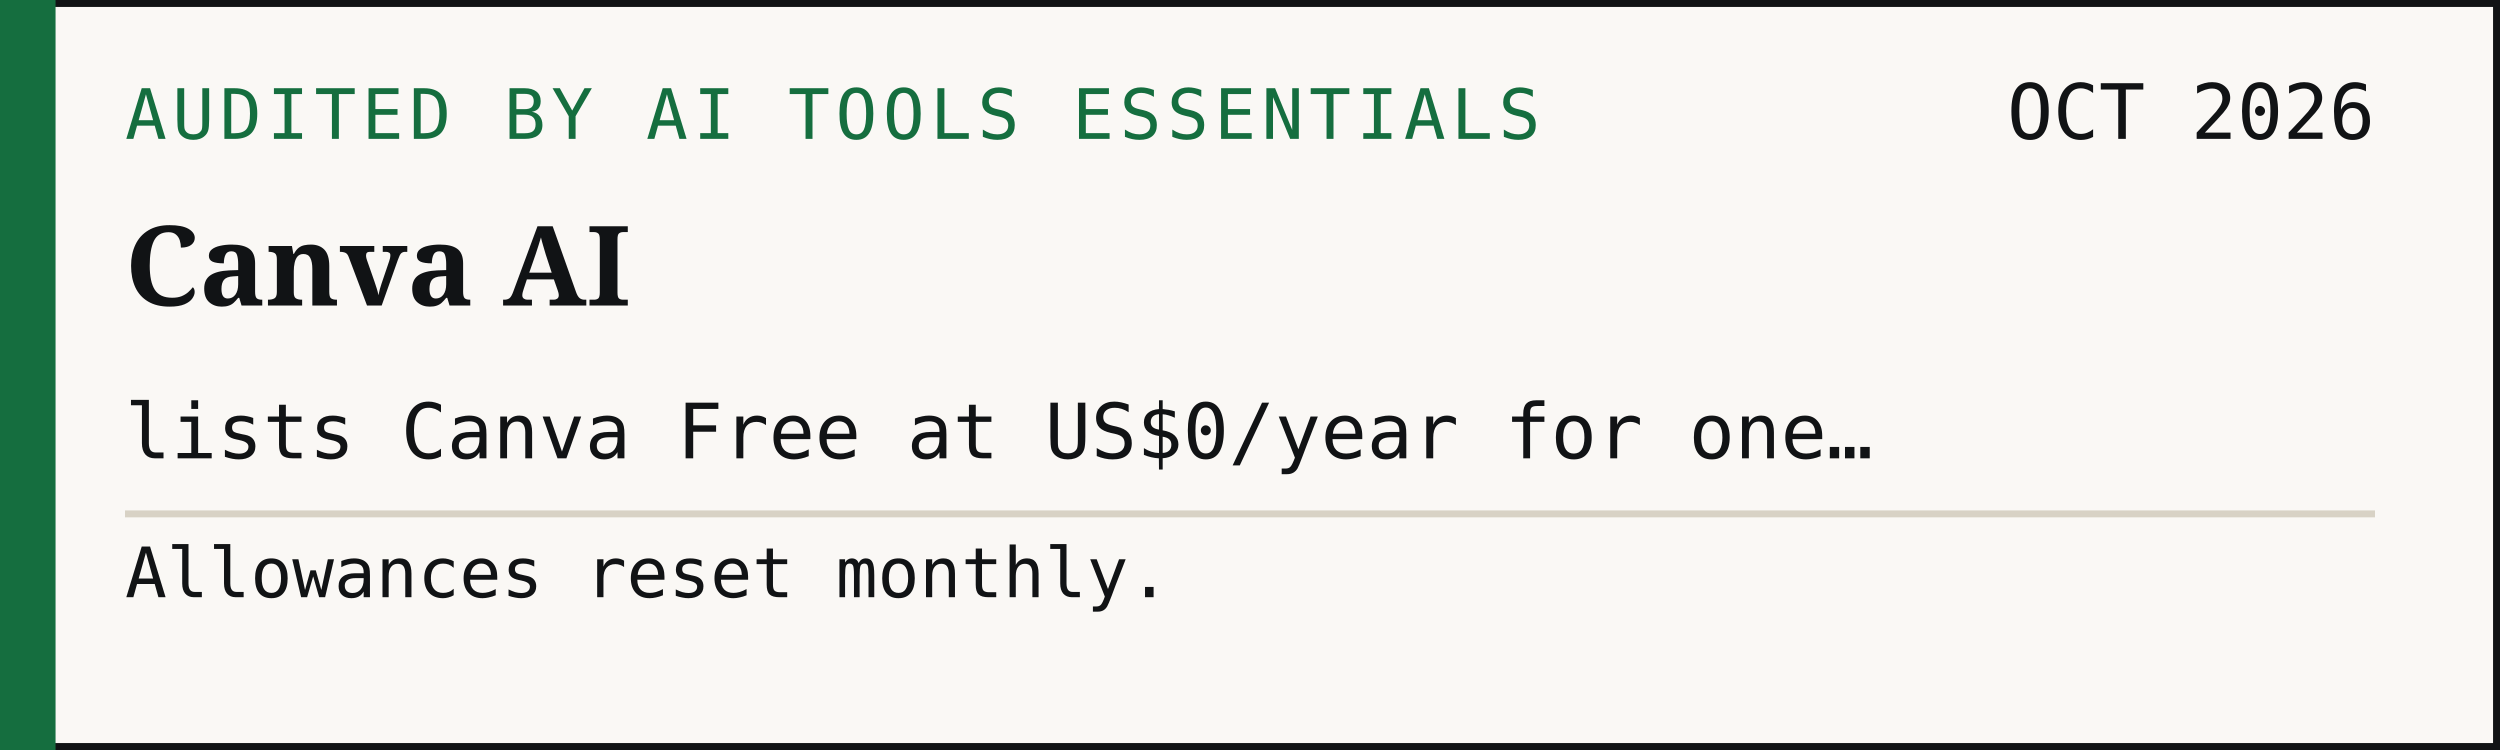
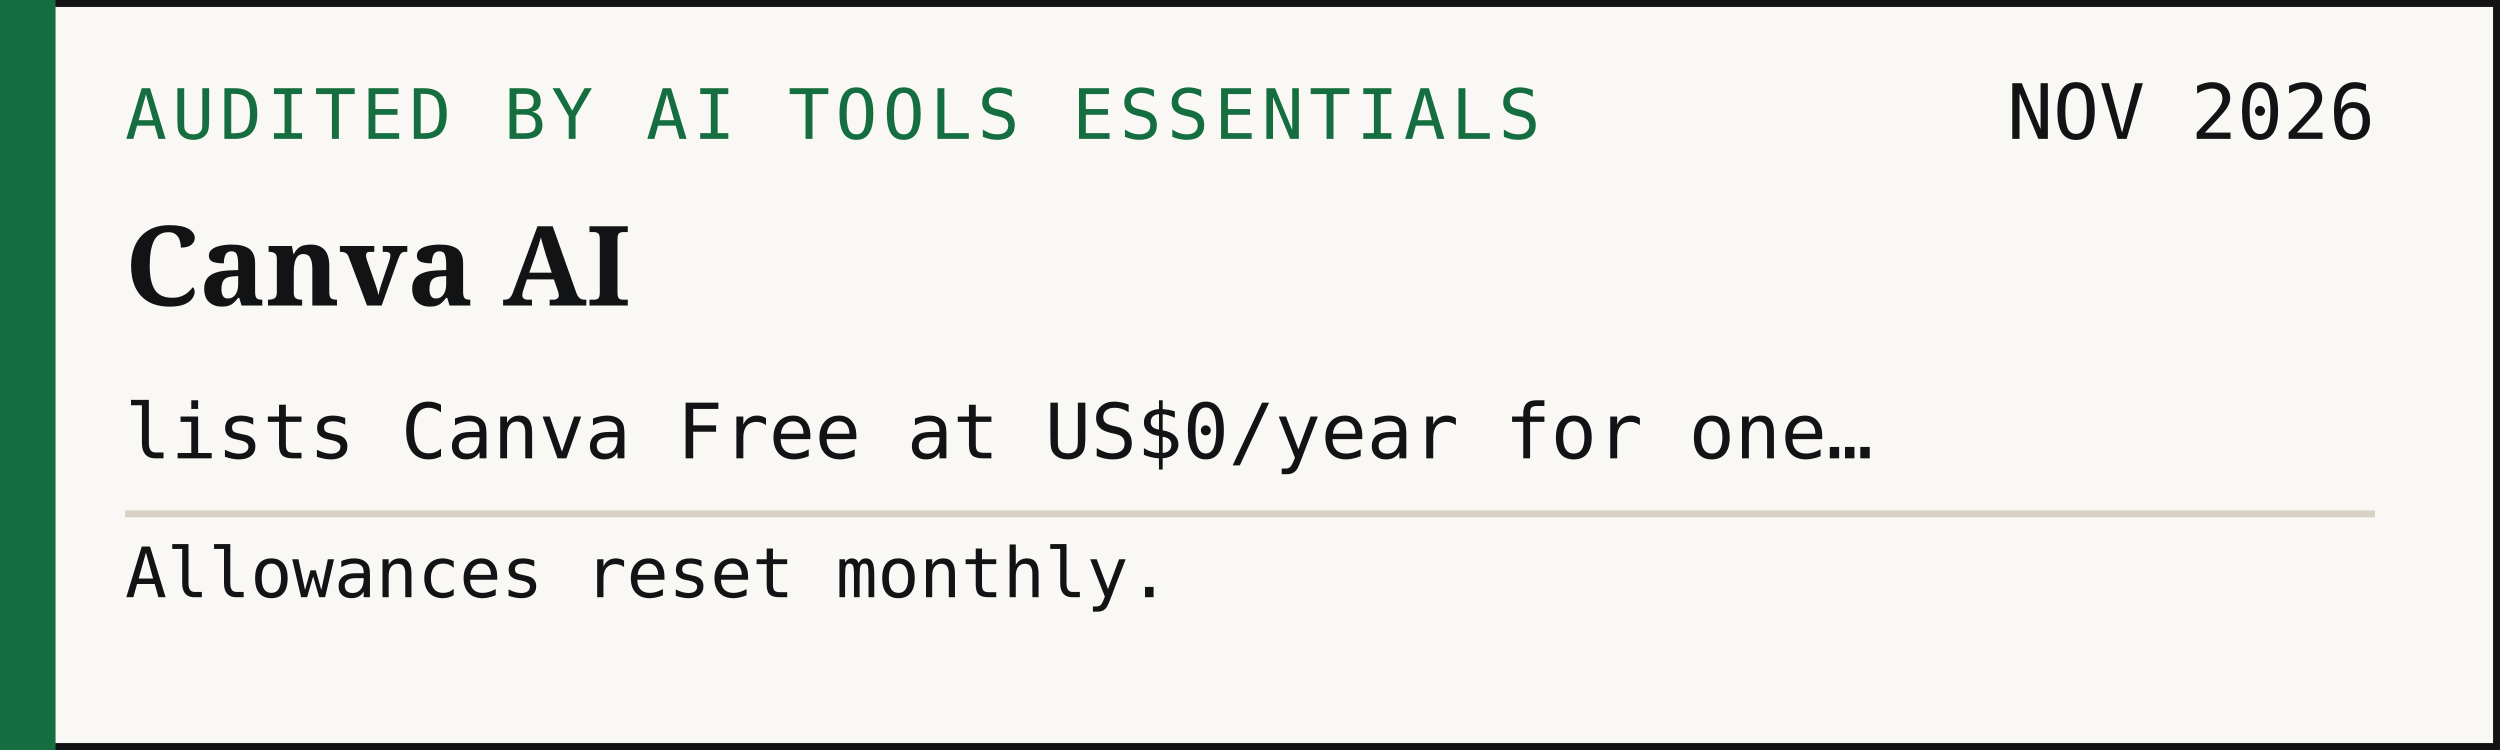
<svg xmlns="http://www.w3.org/2000/svg" width="360" height="108" viewBox="0 0 360 108" role="img" aria-label="AUDITED BY AI TOOLS ESSENTIALS — Canva AI">
  <rect width="360" height="108" fill="#FAF8F5" />
  <rect x="0.5" y="0.5" width="359" height="107" fill="none" stroke="#111315" />
  <rect width="8" height="108" fill="#156E3F" />
  <text x="18" y="20" font-family="IBM Plex Mono, ui-monospace, monospace" font-size="10" letter-spacing="0.08em" fill="#156E3F">AUDITED BY AI TOOLS ESSENTIALS</text>
-   <text x="342" y="20" text-anchor="end" font-family="IBM Plex Mono, ui-monospace, monospace" font-size="11" fill="#111315">OCT 2026</text>
+   <text x="342" y="20" text-anchor="end" font-family="IBM Plex Mono, ui-monospace, monospace" font-size="11" fill="#111315">NOV 2026</text>
  <text x="18" y="44" font-family="Newsreader, Georgia, serif" font-size="16" font-weight="700" fill="#111315">Canva AI</text>
  <text x="18" y="66" font-family="IBM Plex Mono, ui-monospace, monospace" font-size="11" fill="#111315">lists Canva Free at US$0/year for one…</text>
  <text x="18" y="86" font-family="IBM Plex Mono, ui-monospace, monospace" font-size="10" fill="#111315">Allowances reset monthly.</text>
  <line x1="18" y1="74" x2="342" y2="74" stroke="#D8D2C5" />
</svg>
